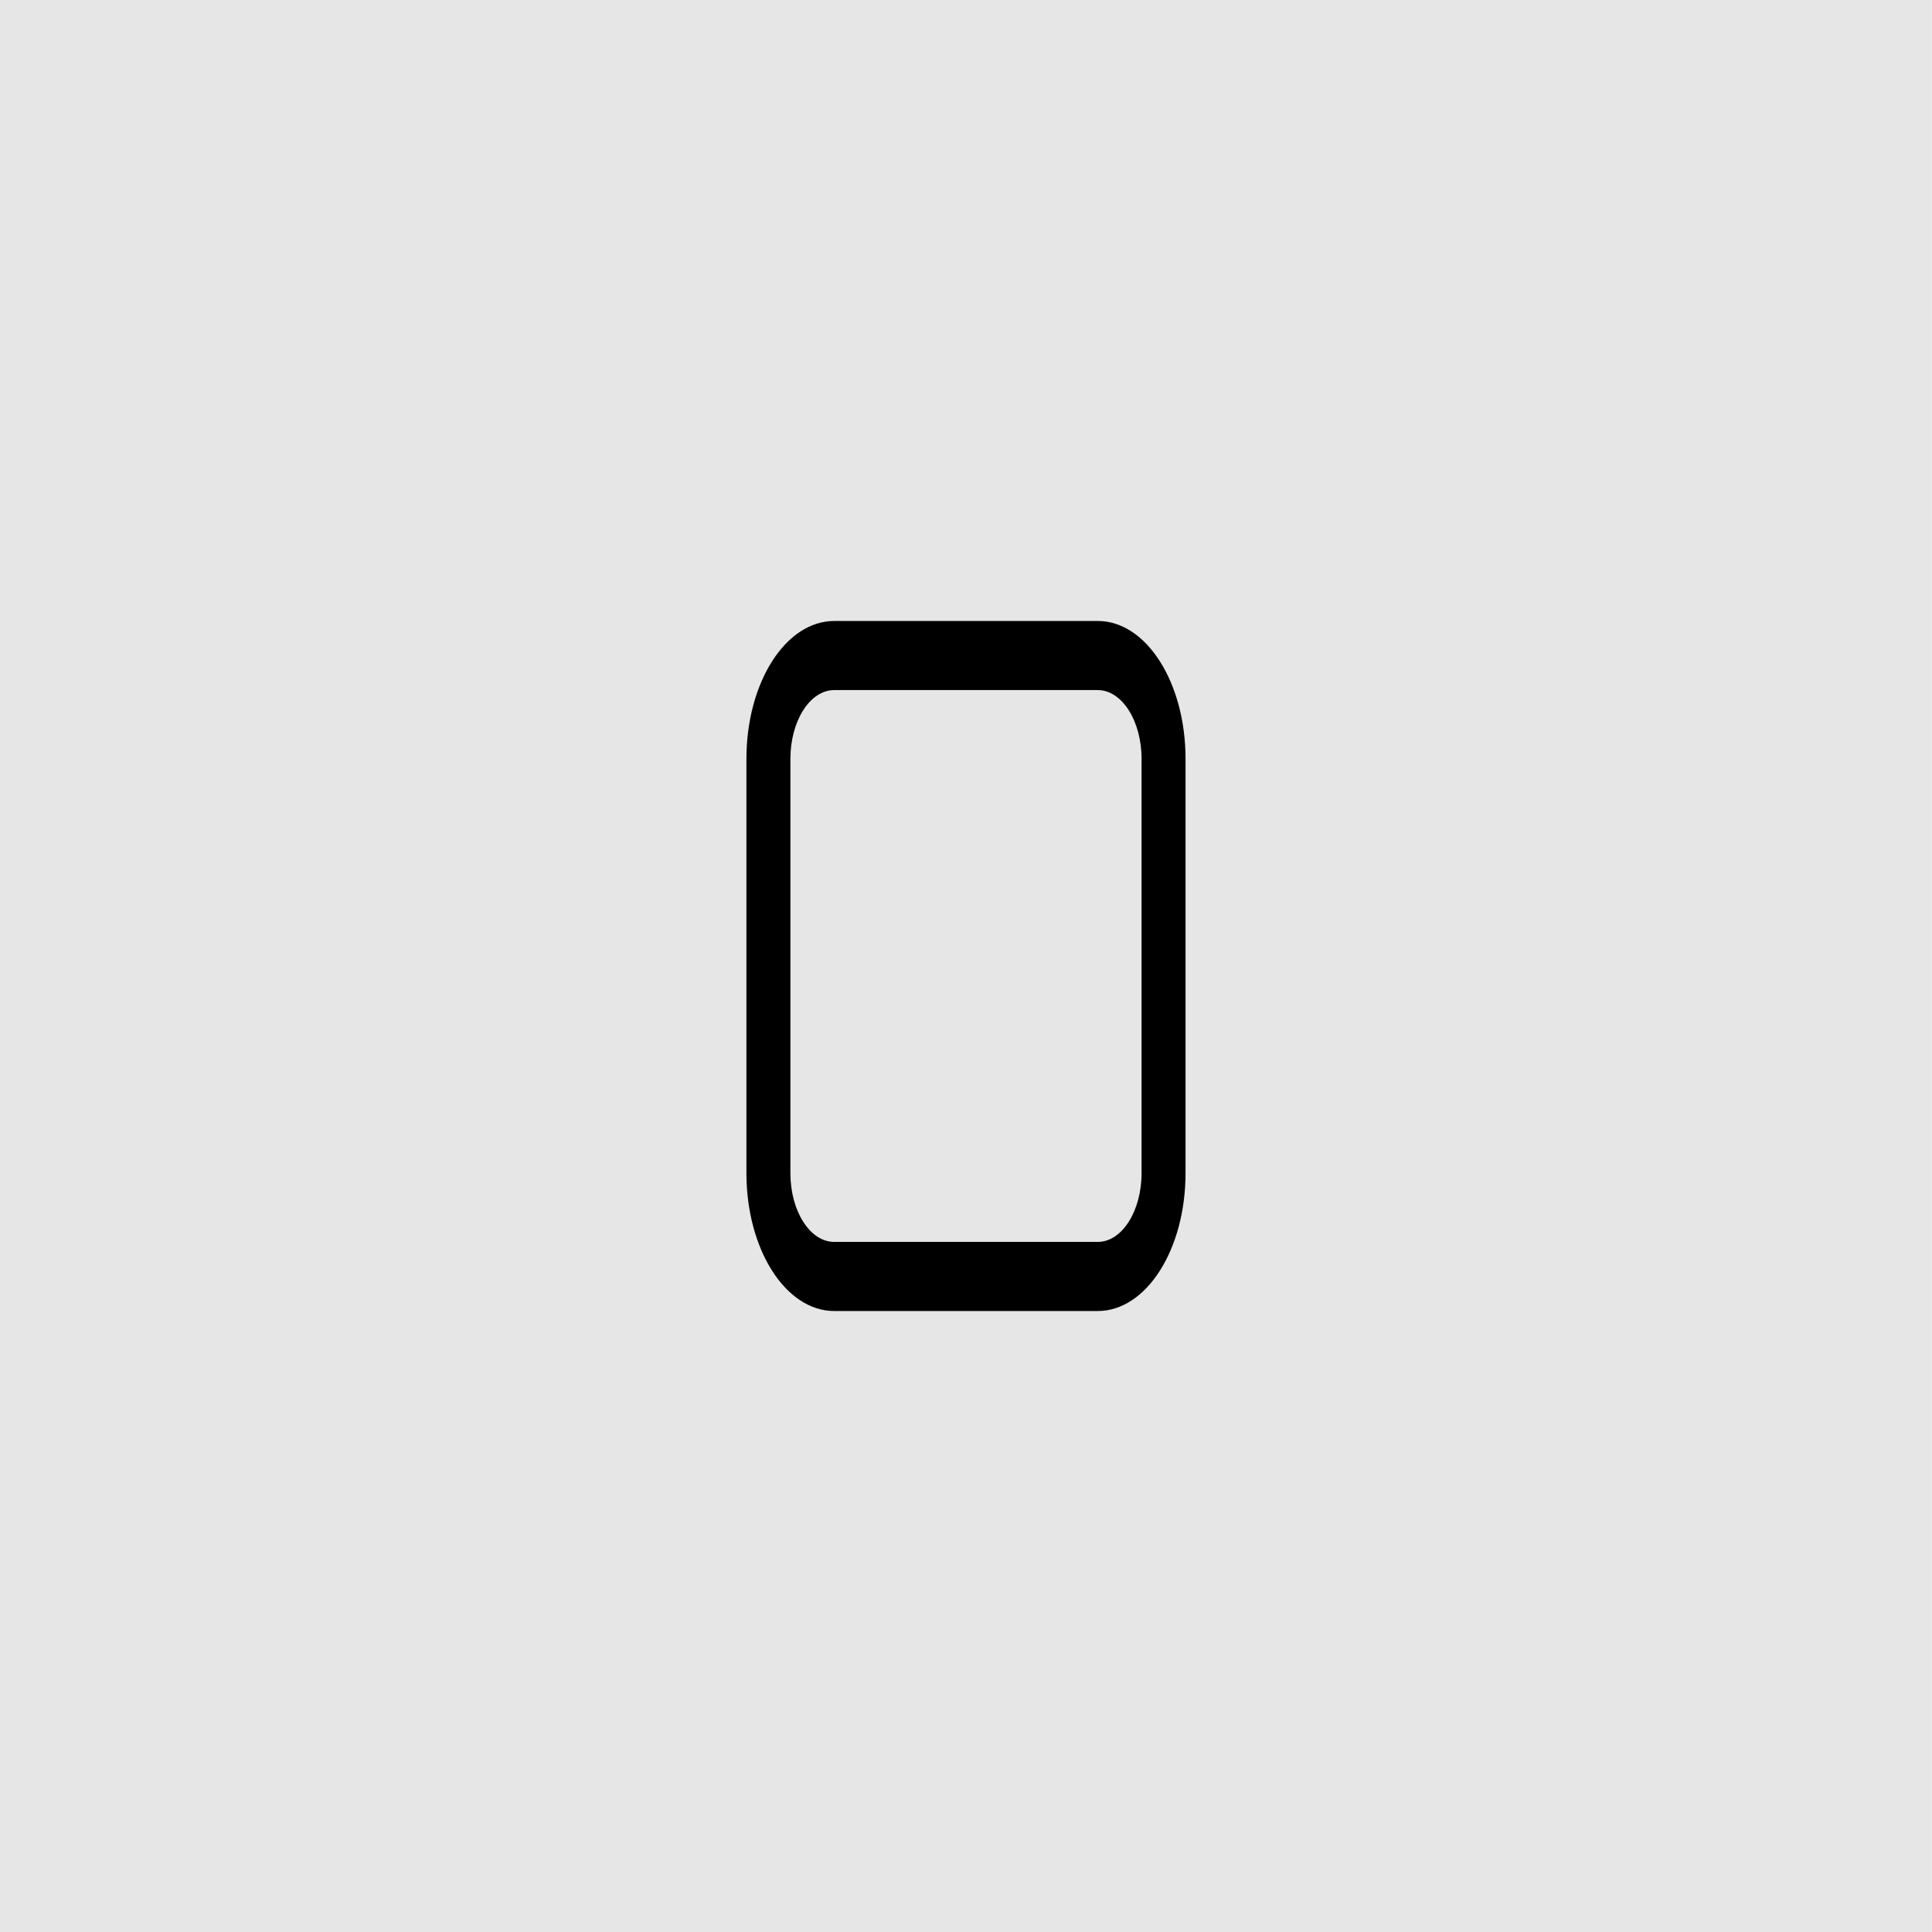
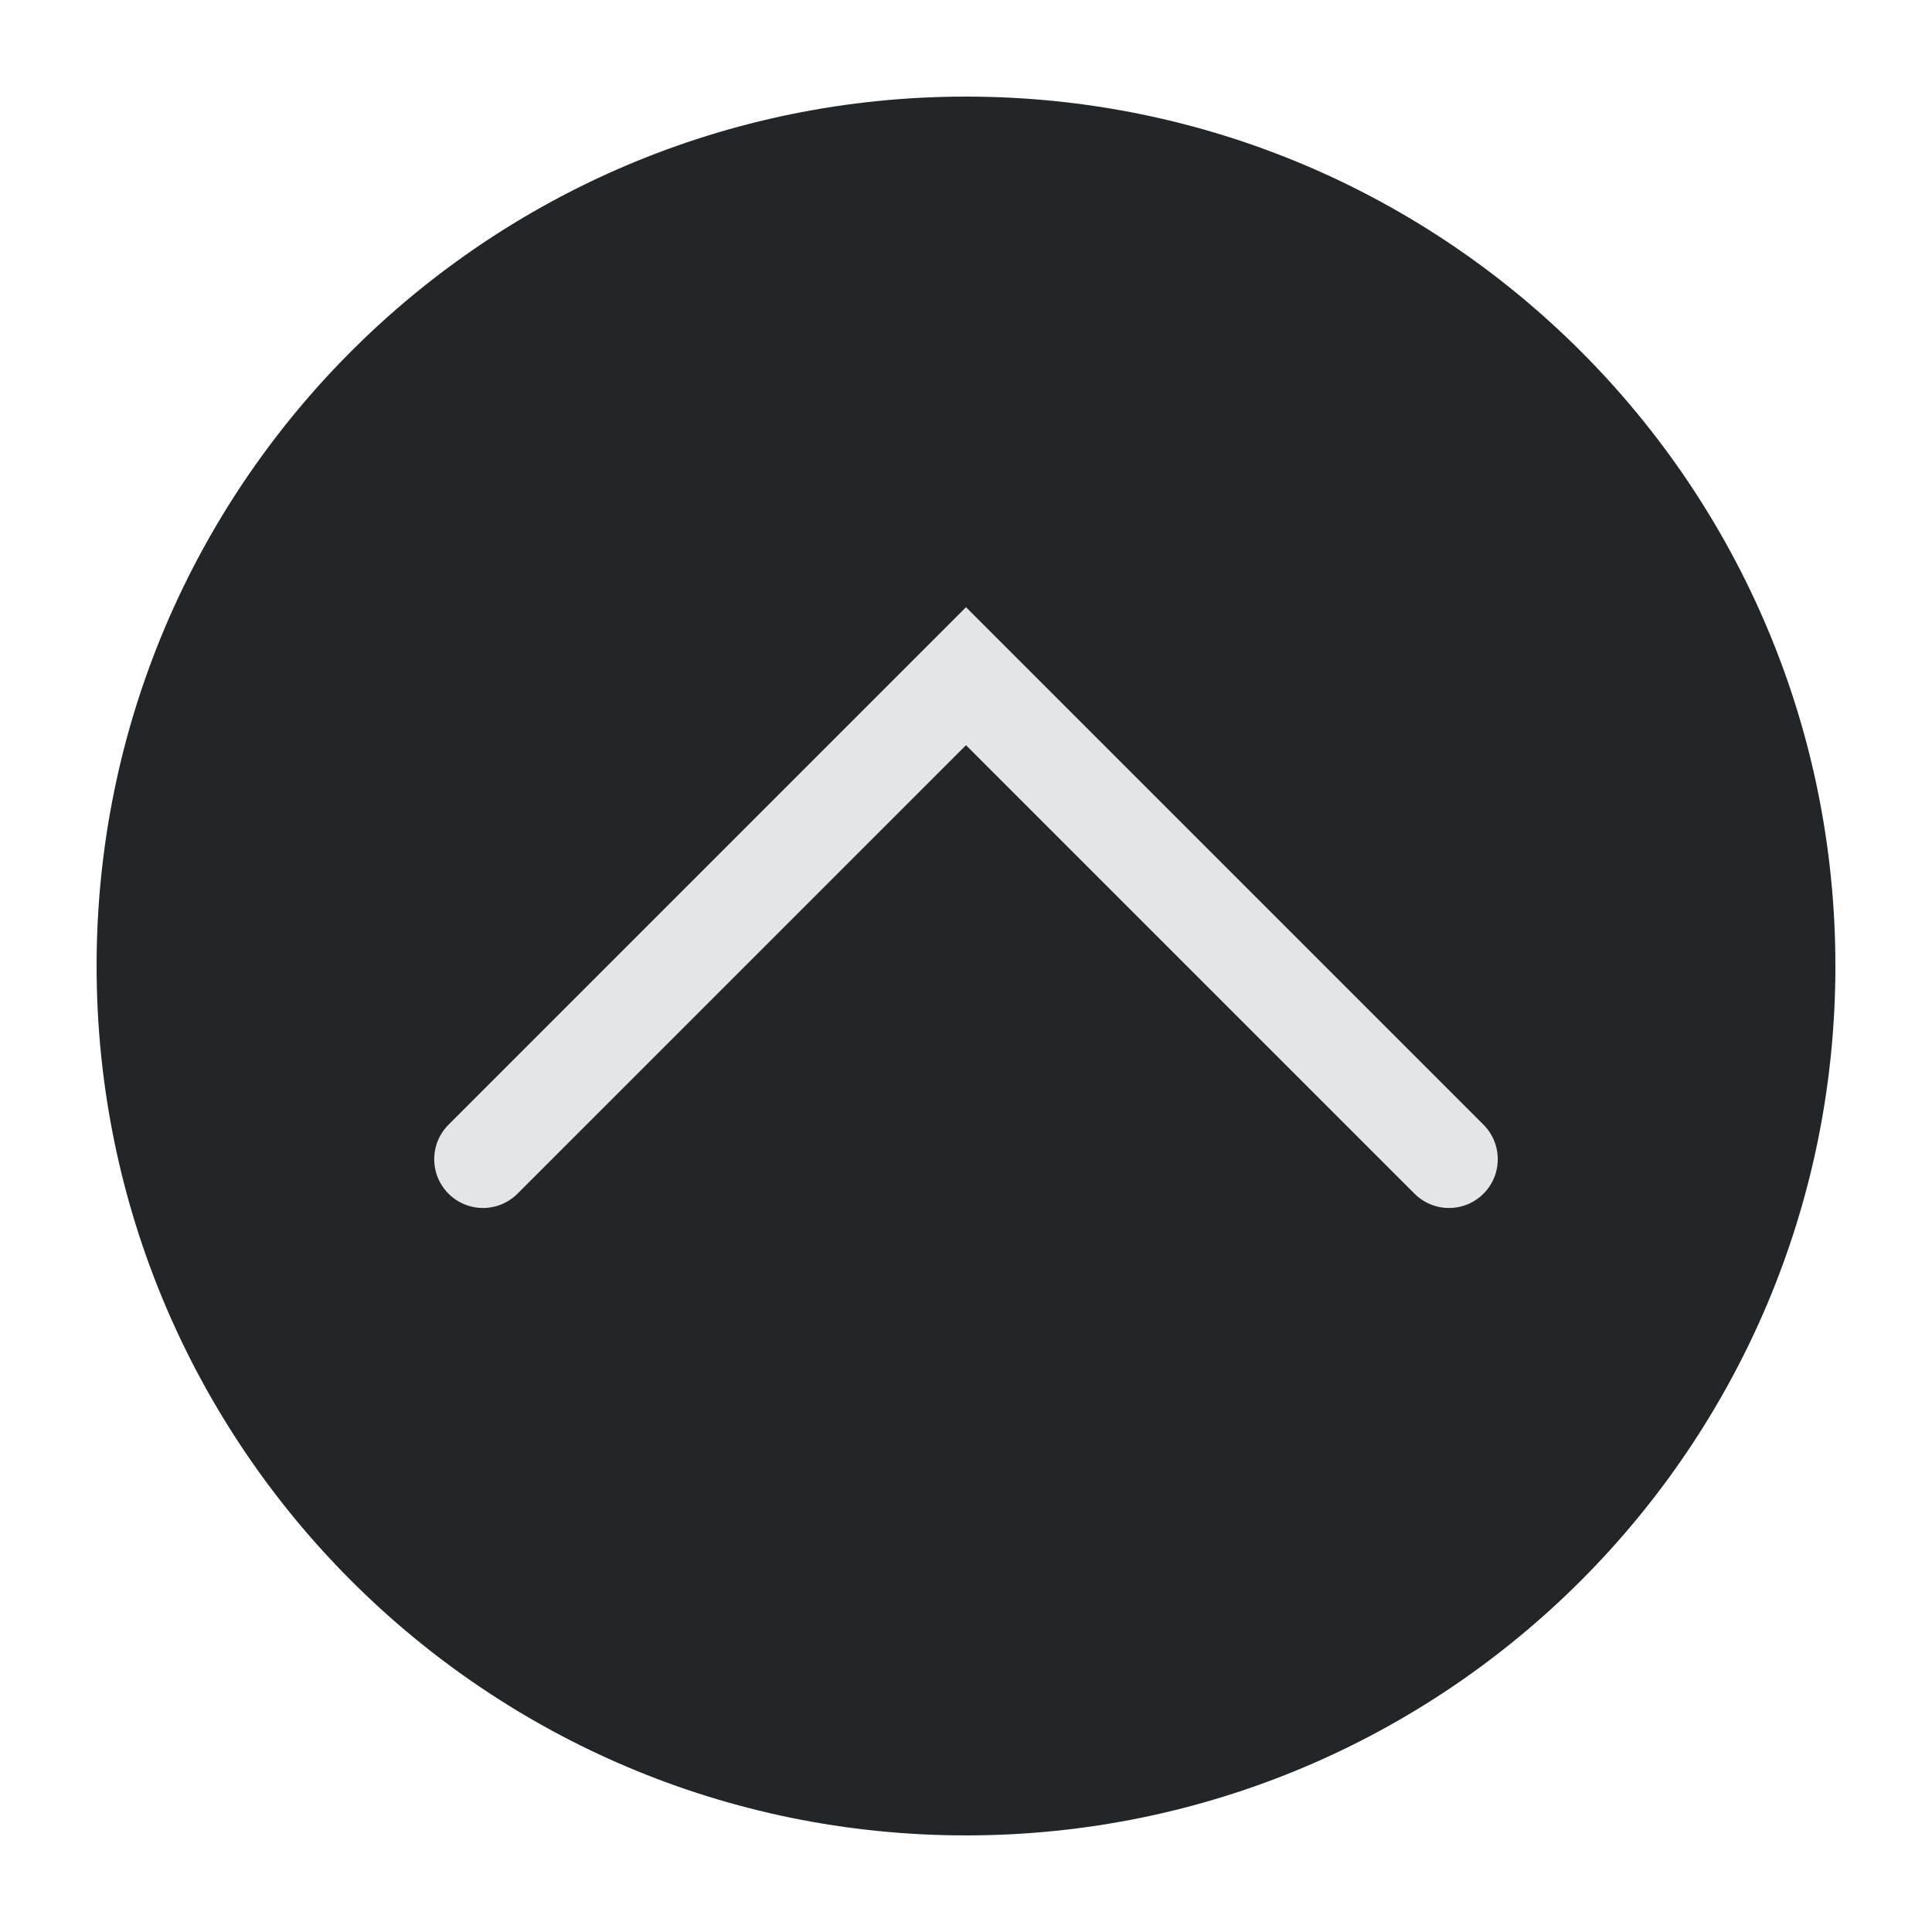
<svg xmlns="http://www.w3.org/2000/svg" viewBox="0 0 50 50" version="1.2" baseProfile="tiny">
  <defs>
</defs>
  <g fill="none" stroke="black" stroke-width="1" fill-rule="evenodd" stroke-linecap="square" stroke-linejoin="bevel">
-     <g fill="#000000" fill-opacity="1" stroke="none" transform="matrix(4.97306,0,0,5.90551,-2.63158,117.188)" font-family="JetBrainsMono Nerd Font" font-size="10" font-weight="400" font-style="normal" opacity="0.1">
-       <rect x="0.529" y="-19.844" width="10.054" height="8.467" />
+     <g fill="#232629" fill-opacity="1" stroke="none" transform="matrix(2.5,0,0,2.5,2.5,2.5)" font-family="Noto Sans" font-size="10" font-weight="400" font-style="normal">
+       <circle cx="9" cy="9" r="9" />
    </g>
-     <g fill="#000000" fill-opacity="1" stroke="none" transform="matrix(4.29492,0,0,6.74916,-105.682,175)" font-family="JetBrainsMono Nerd Font" font-size="10" font-weight="400" font-style="normal" opacity="0.003">
-       <rect x="27.517" y="-25.135" width="5.821" height="5.821" />
+     <g fill="none" stroke="#e3e5e7" stroke-opacity="1" stroke-width="1.01" stroke-linecap="round" stroke-linejoin="miter" stroke-miterlimit="2" transform="matrix(2.5,0,0,2.5,2.5,2.5)" font-family="Noto Sans" font-size="10" font-weight="400" font-style="normal">
+       <polyline fill="none" vector-effect="none" points="4,11 9,6 14,11 " />
    </g>
-     <g fill="#000000" fill-opacity="1" stroke="none" transform="matrix(4.29492,0,0,6.74916,-105.682,175)" font-family="JetBrainsMono Nerd Font" font-size="10" font-weight="400" font-style="normal">
-       <path vector-effect="none" fill-rule="nonzero" d="M29.633,-23.548 C29.34,-23.548 29.104,-23.312 29.104,-23.019 L29.104,-21.431 C29.104,-21.138 29.34,-20.902 29.633,-20.902 L31.221,-20.902 C31.514,-20.902 31.75,-21.138 31.75,-21.431 L31.75,-23.019 C31.75,-23.312 31.514,-23.548 31.221,-23.548 L29.633,-23.548 M29.633,-23.283 L31.221,-23.283 C31.367,-23.283 31.485,-23.165 31.485,-23.019 L31.485,-21.431 C31.485,-21.285 31.367,-21.167 31.221,-21.167 L29.633,-21.167 C29.487,-21.167 29.369,-21.285 29.369,-21.431 L29.369,-23.019 C29.369,-23.165 29.487,-23.283 29.633,-23.283 " />
-     </g>
-     <g fill="none" stroke="#000000" stroke-opacity="1" stroke-width="1" stroke-linecap="square" stroke-linejoin="bevel" transform="matrix(1,0,0,1,0,0)" font-family="JetBrainsMono Nerd Font" font-size="10" font-weight="400" font-style="normal">
+     <g fill="none" stroke="#000000" stroke-opacity="1" stroke-width="1" stroke-linecap="square" stroke-linejoin="bevel" transform="matrix(1,0,0,1,0,0)" font-family="Noto Sans" font-size="10" font-weight="400" font-style="normal">
</g>
  </g>
</svg>
